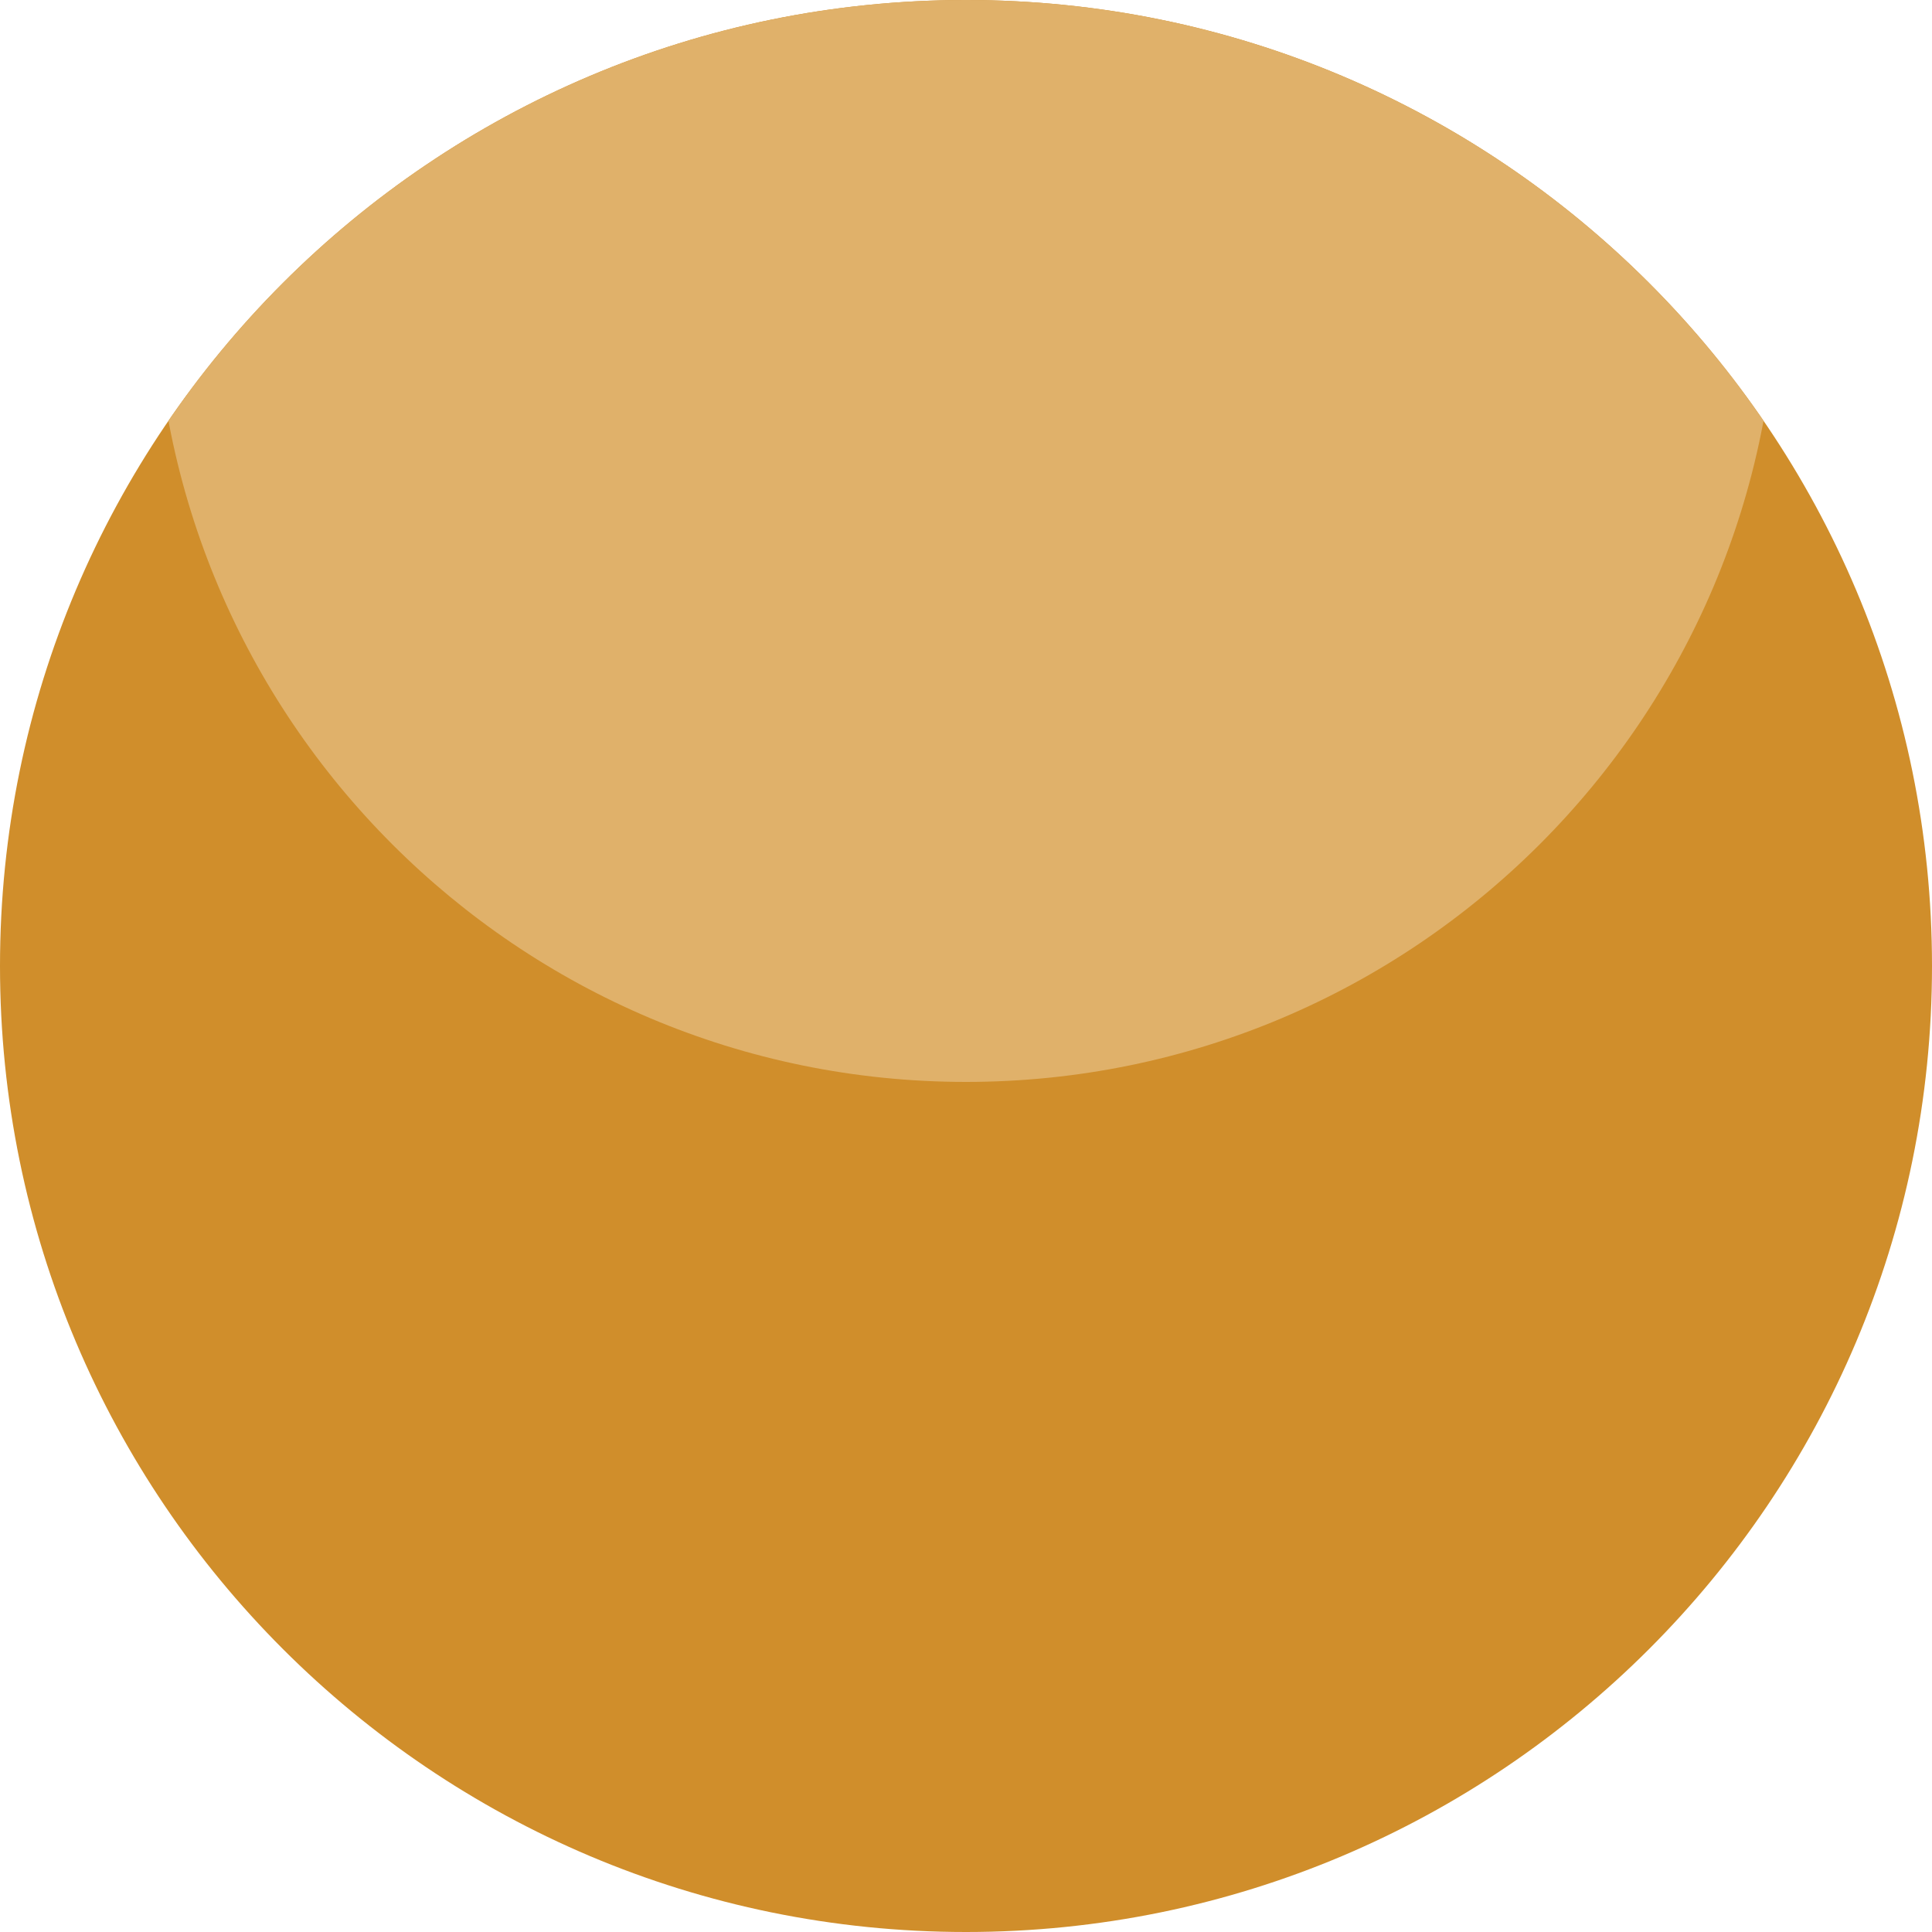
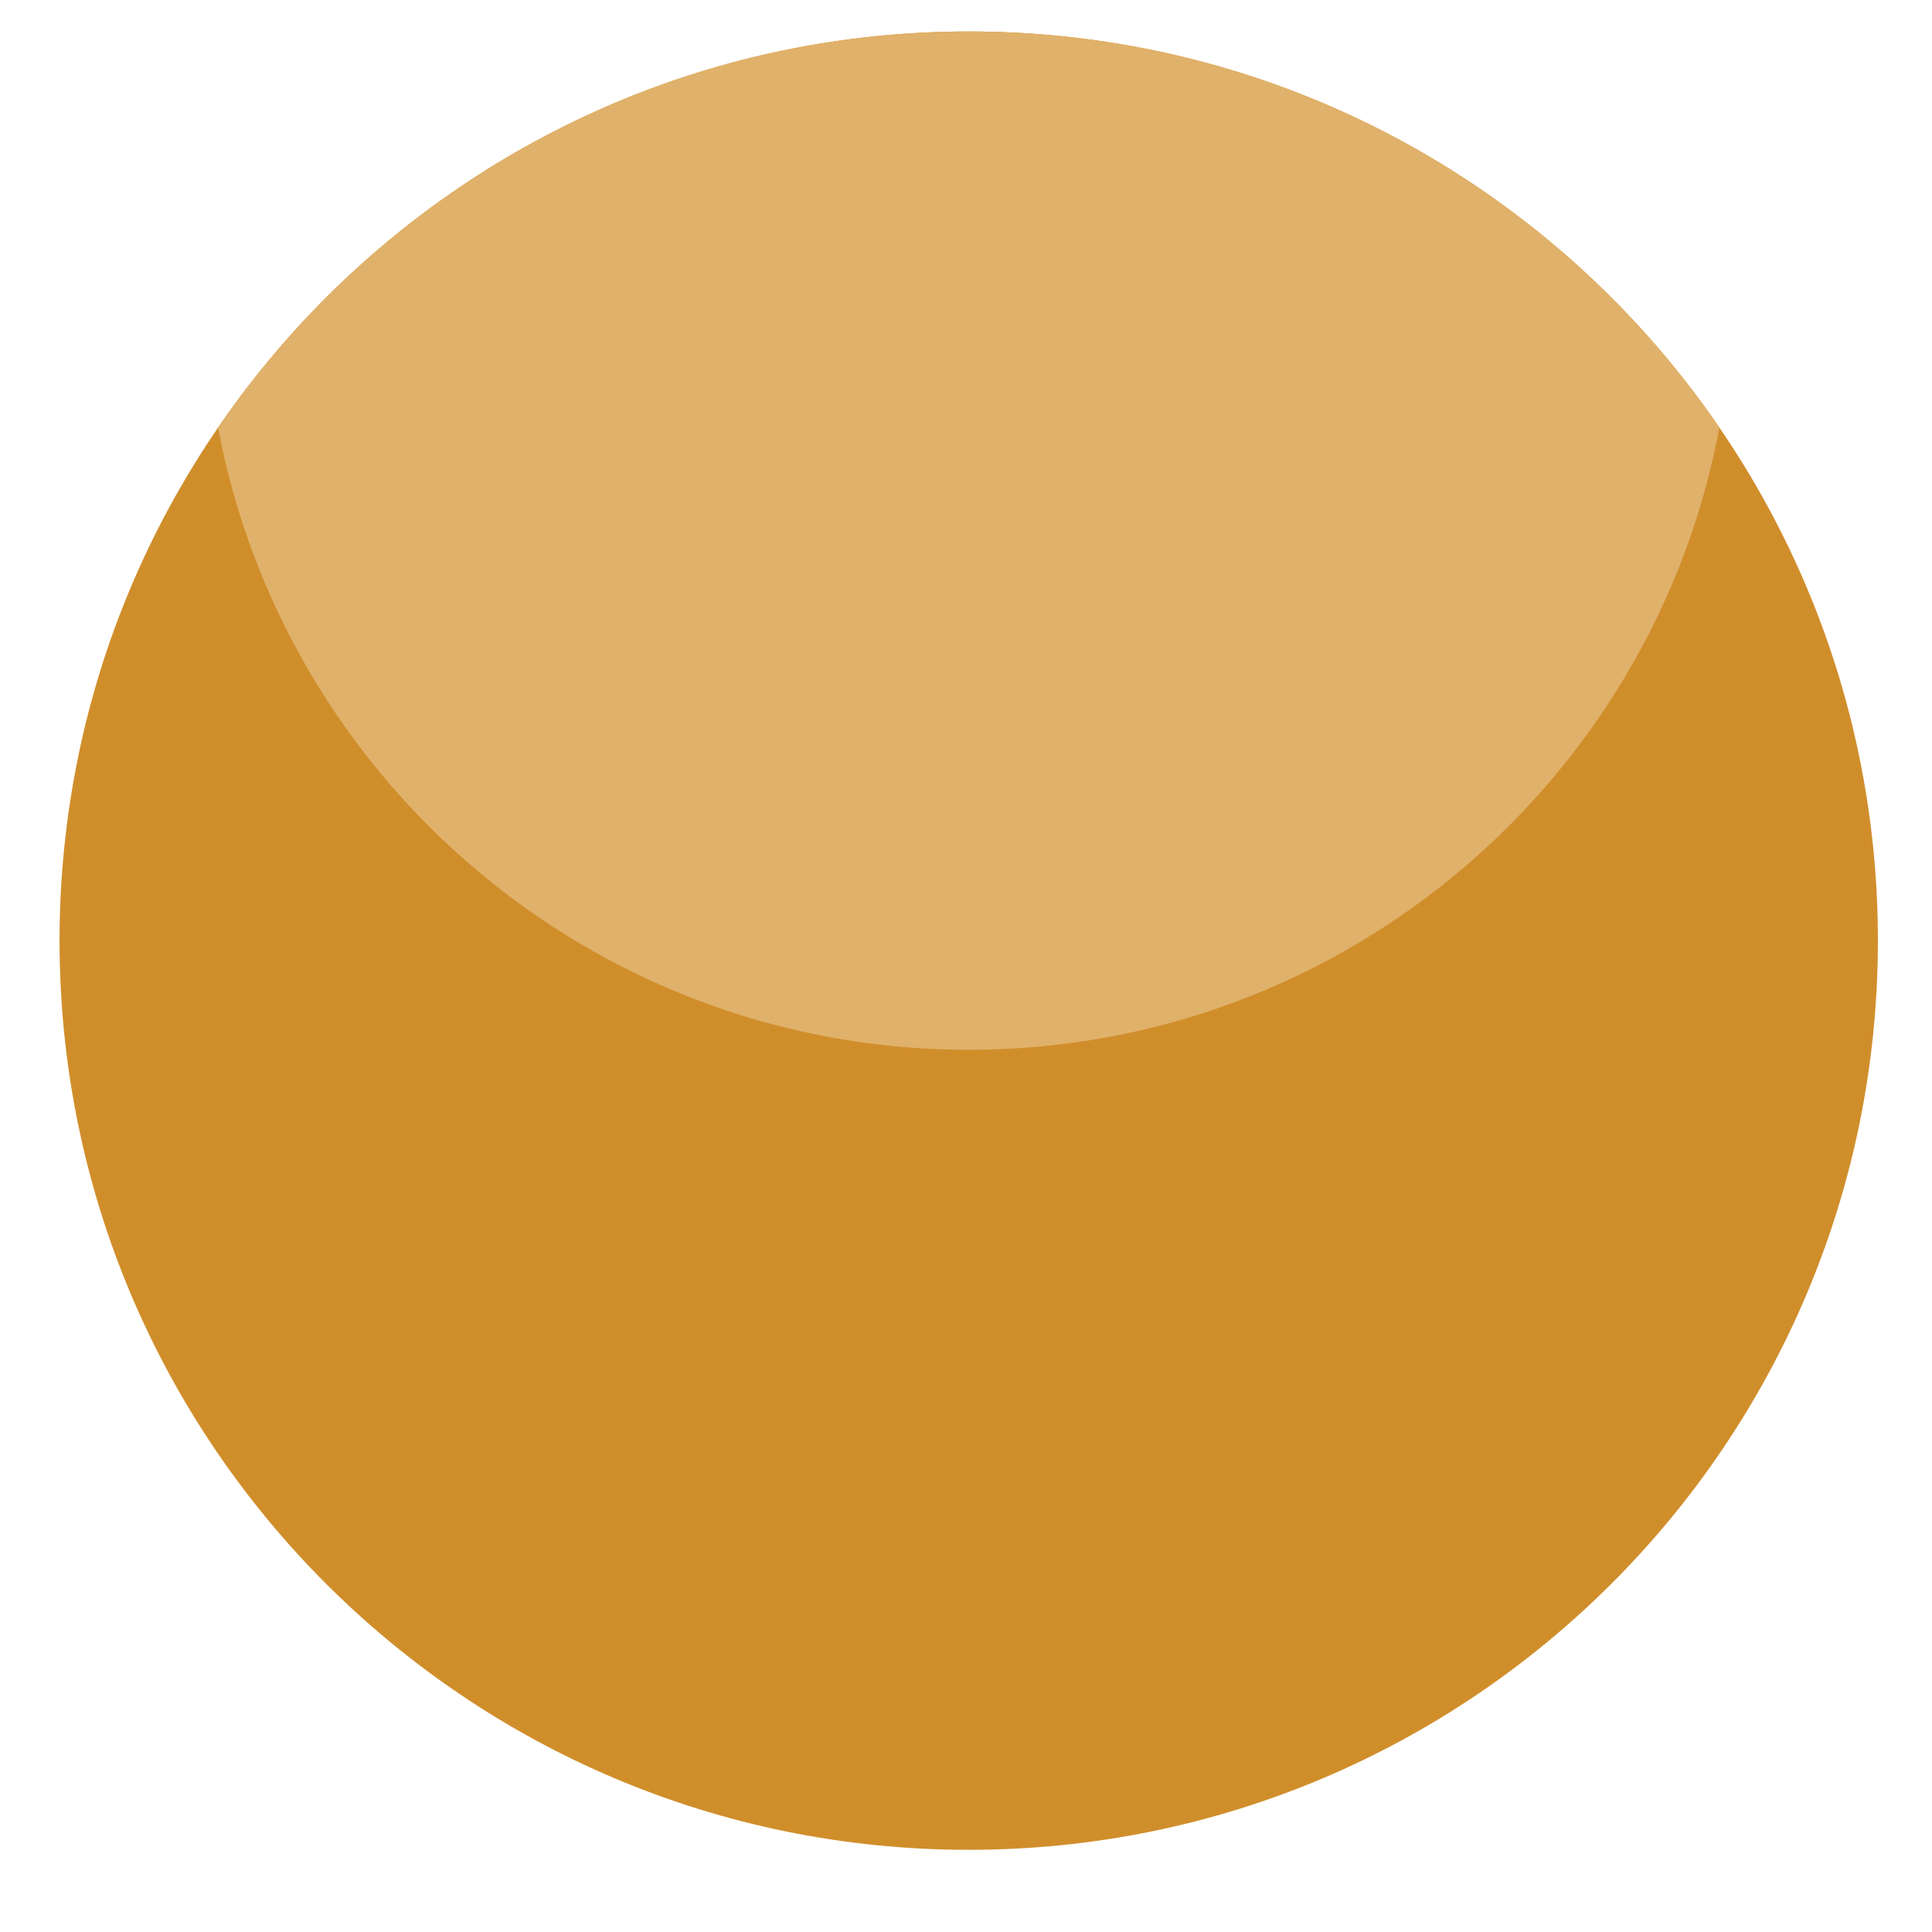
- <svg xmlns="http://www.w3.org/2000/svg" width="20" height="20" viewBox="0 0 20 20" fill="none">
-   <circle cx="10" cy="10" r="10" fill="#D08E2B" />
-   <mask id="mask0" mask-type="alpha" maskUnits="userSpaceOnUse" x="0" y="0" width="20" height="20">
-     <circle cx="10" cy="10" r="10" fill="#E0B16A" />
+ <svg xmlns="http://www.w3.org/2000/svg" width="17" height="17" viewBox="0 0 17 17" fill="none">
+   <circle cx="8.524" cy="8.277" r="8" fill="#D08E2B" />
+   <mask id="mask0" mask-type="alpha" maskUnits="userSpaceOnUse" x="0" y="0" width="17" height="17">
+     <circle cx="8.524" cy="8.277" r="8" fill="#E0B16A" />
  </mask>
  <g mask="url(#mask0)">
-     <circle cx="10" cy="2.8" r="8.4" fill="#E0B16A" />
+     <circle cx="8.524" cy="2.517" r="6.72" fill="#E0B16A" />
  </g>
</svg>
